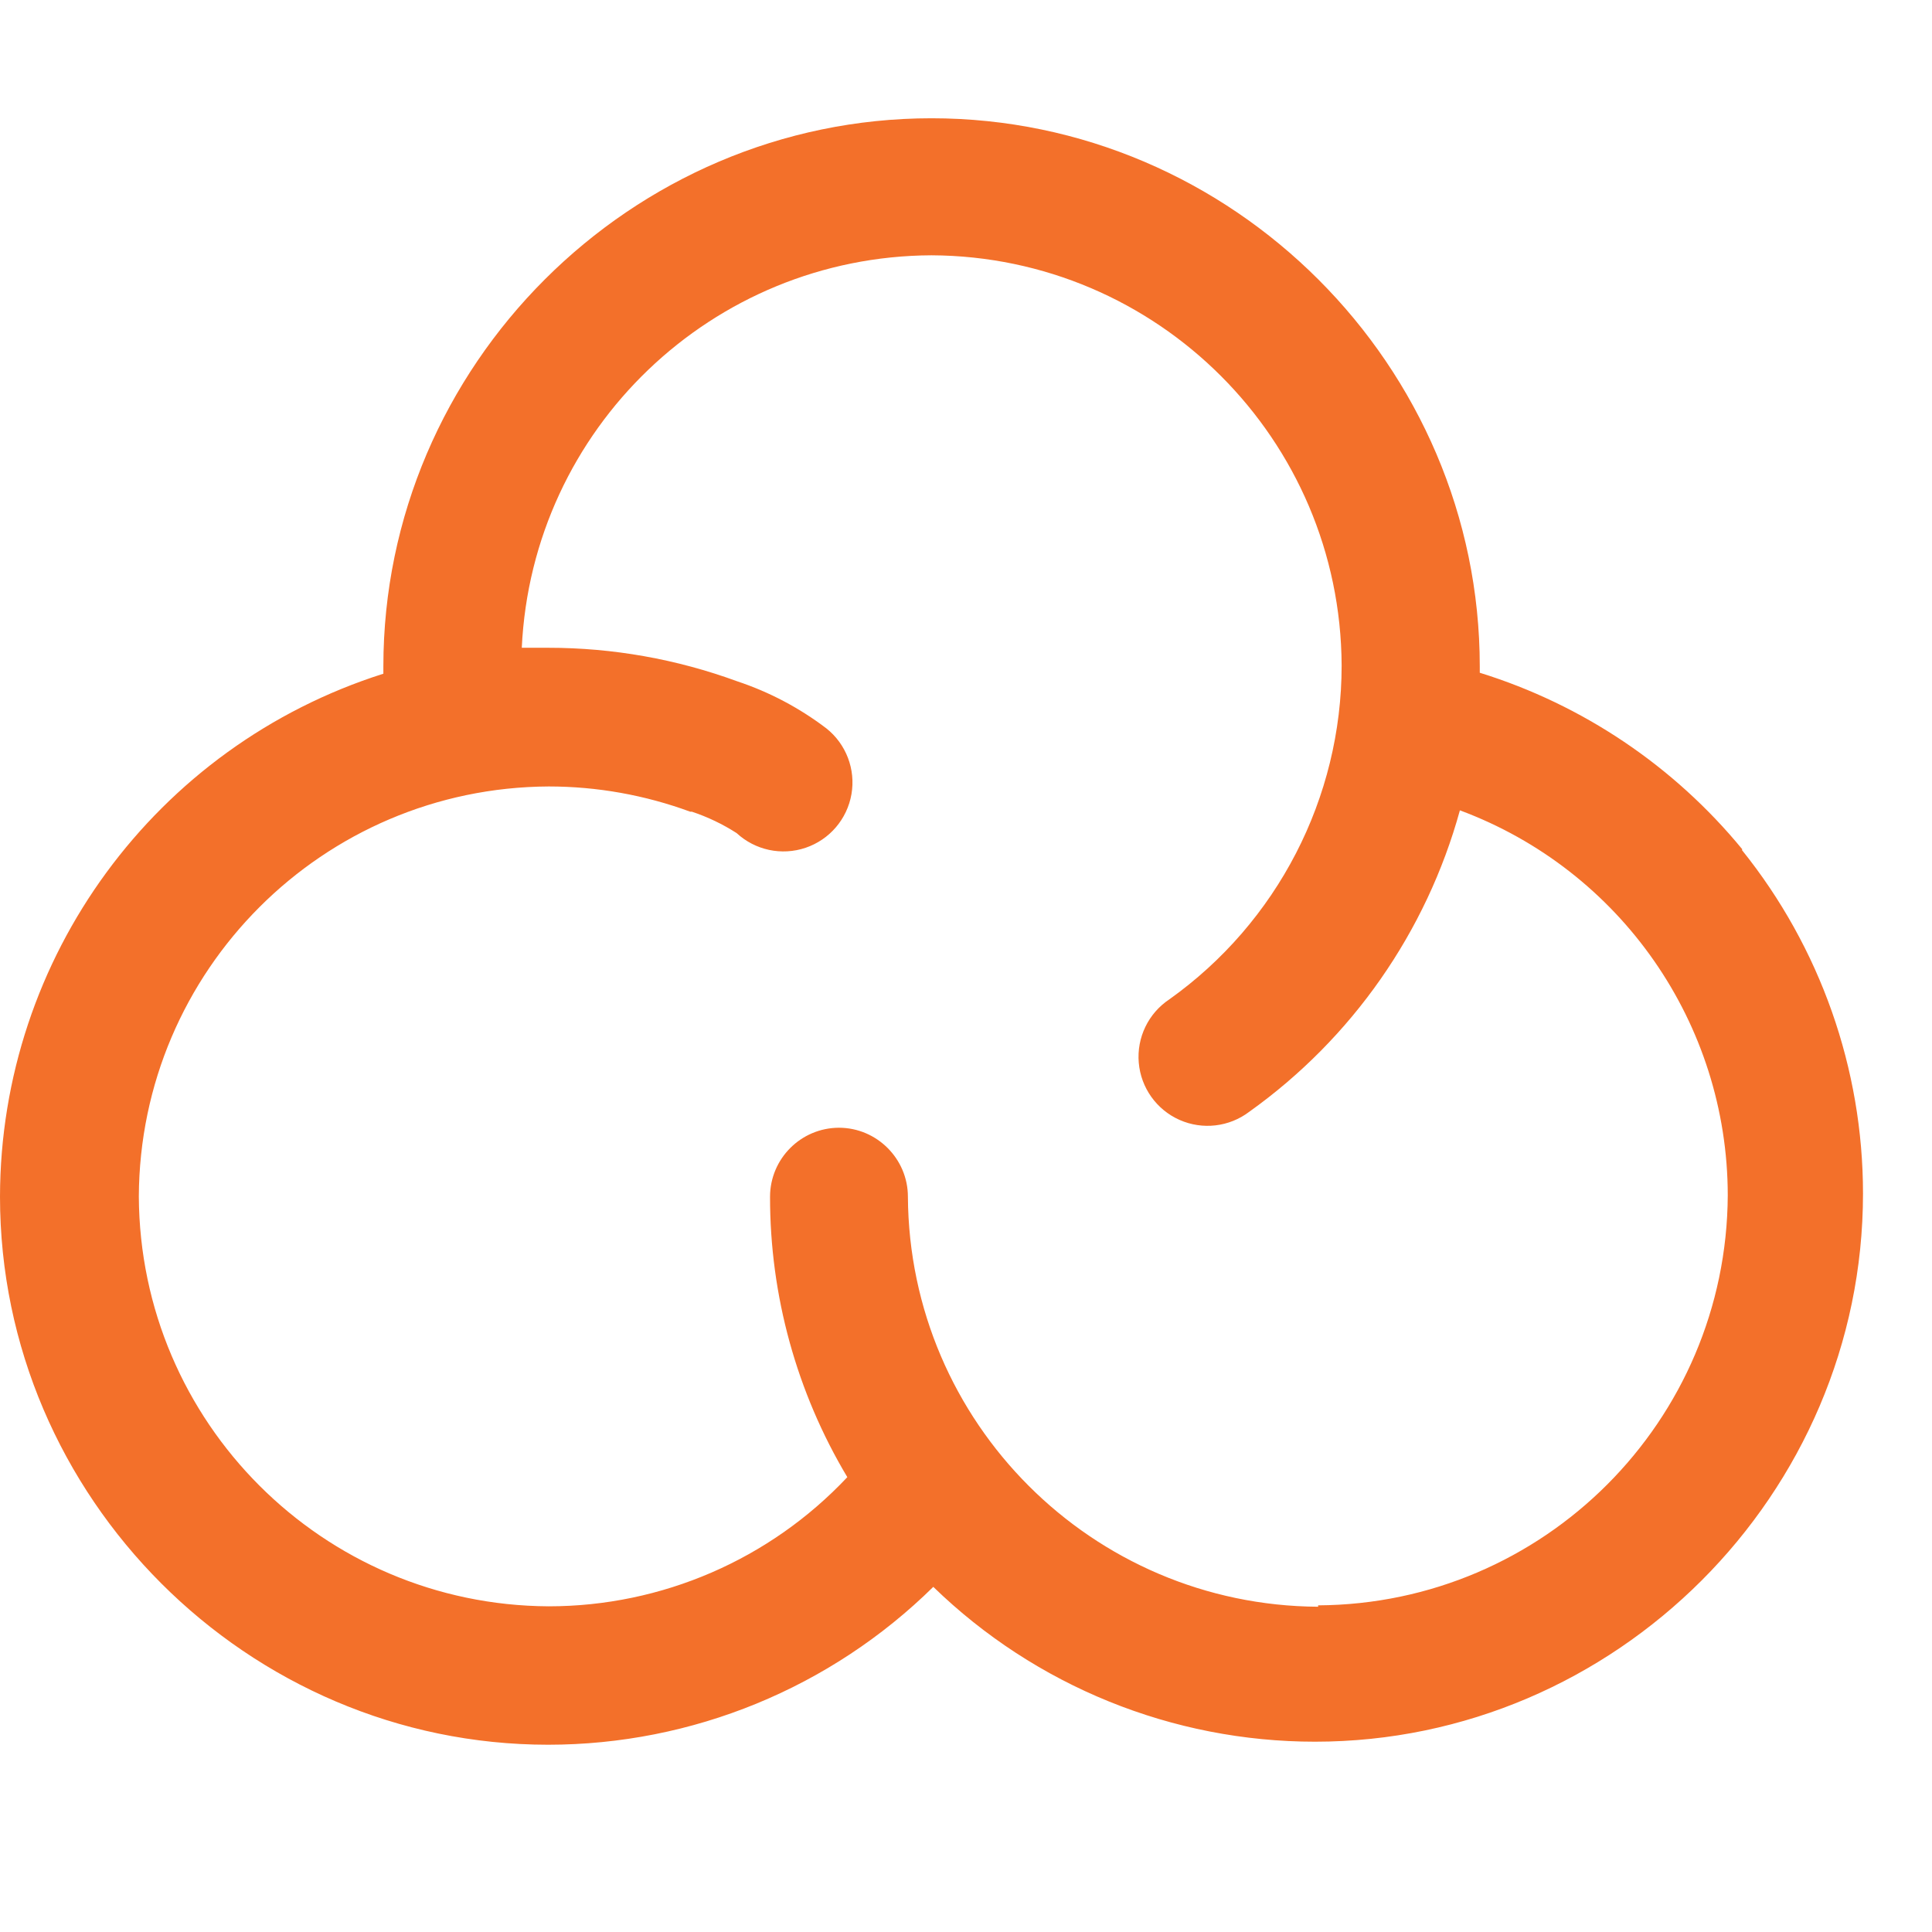
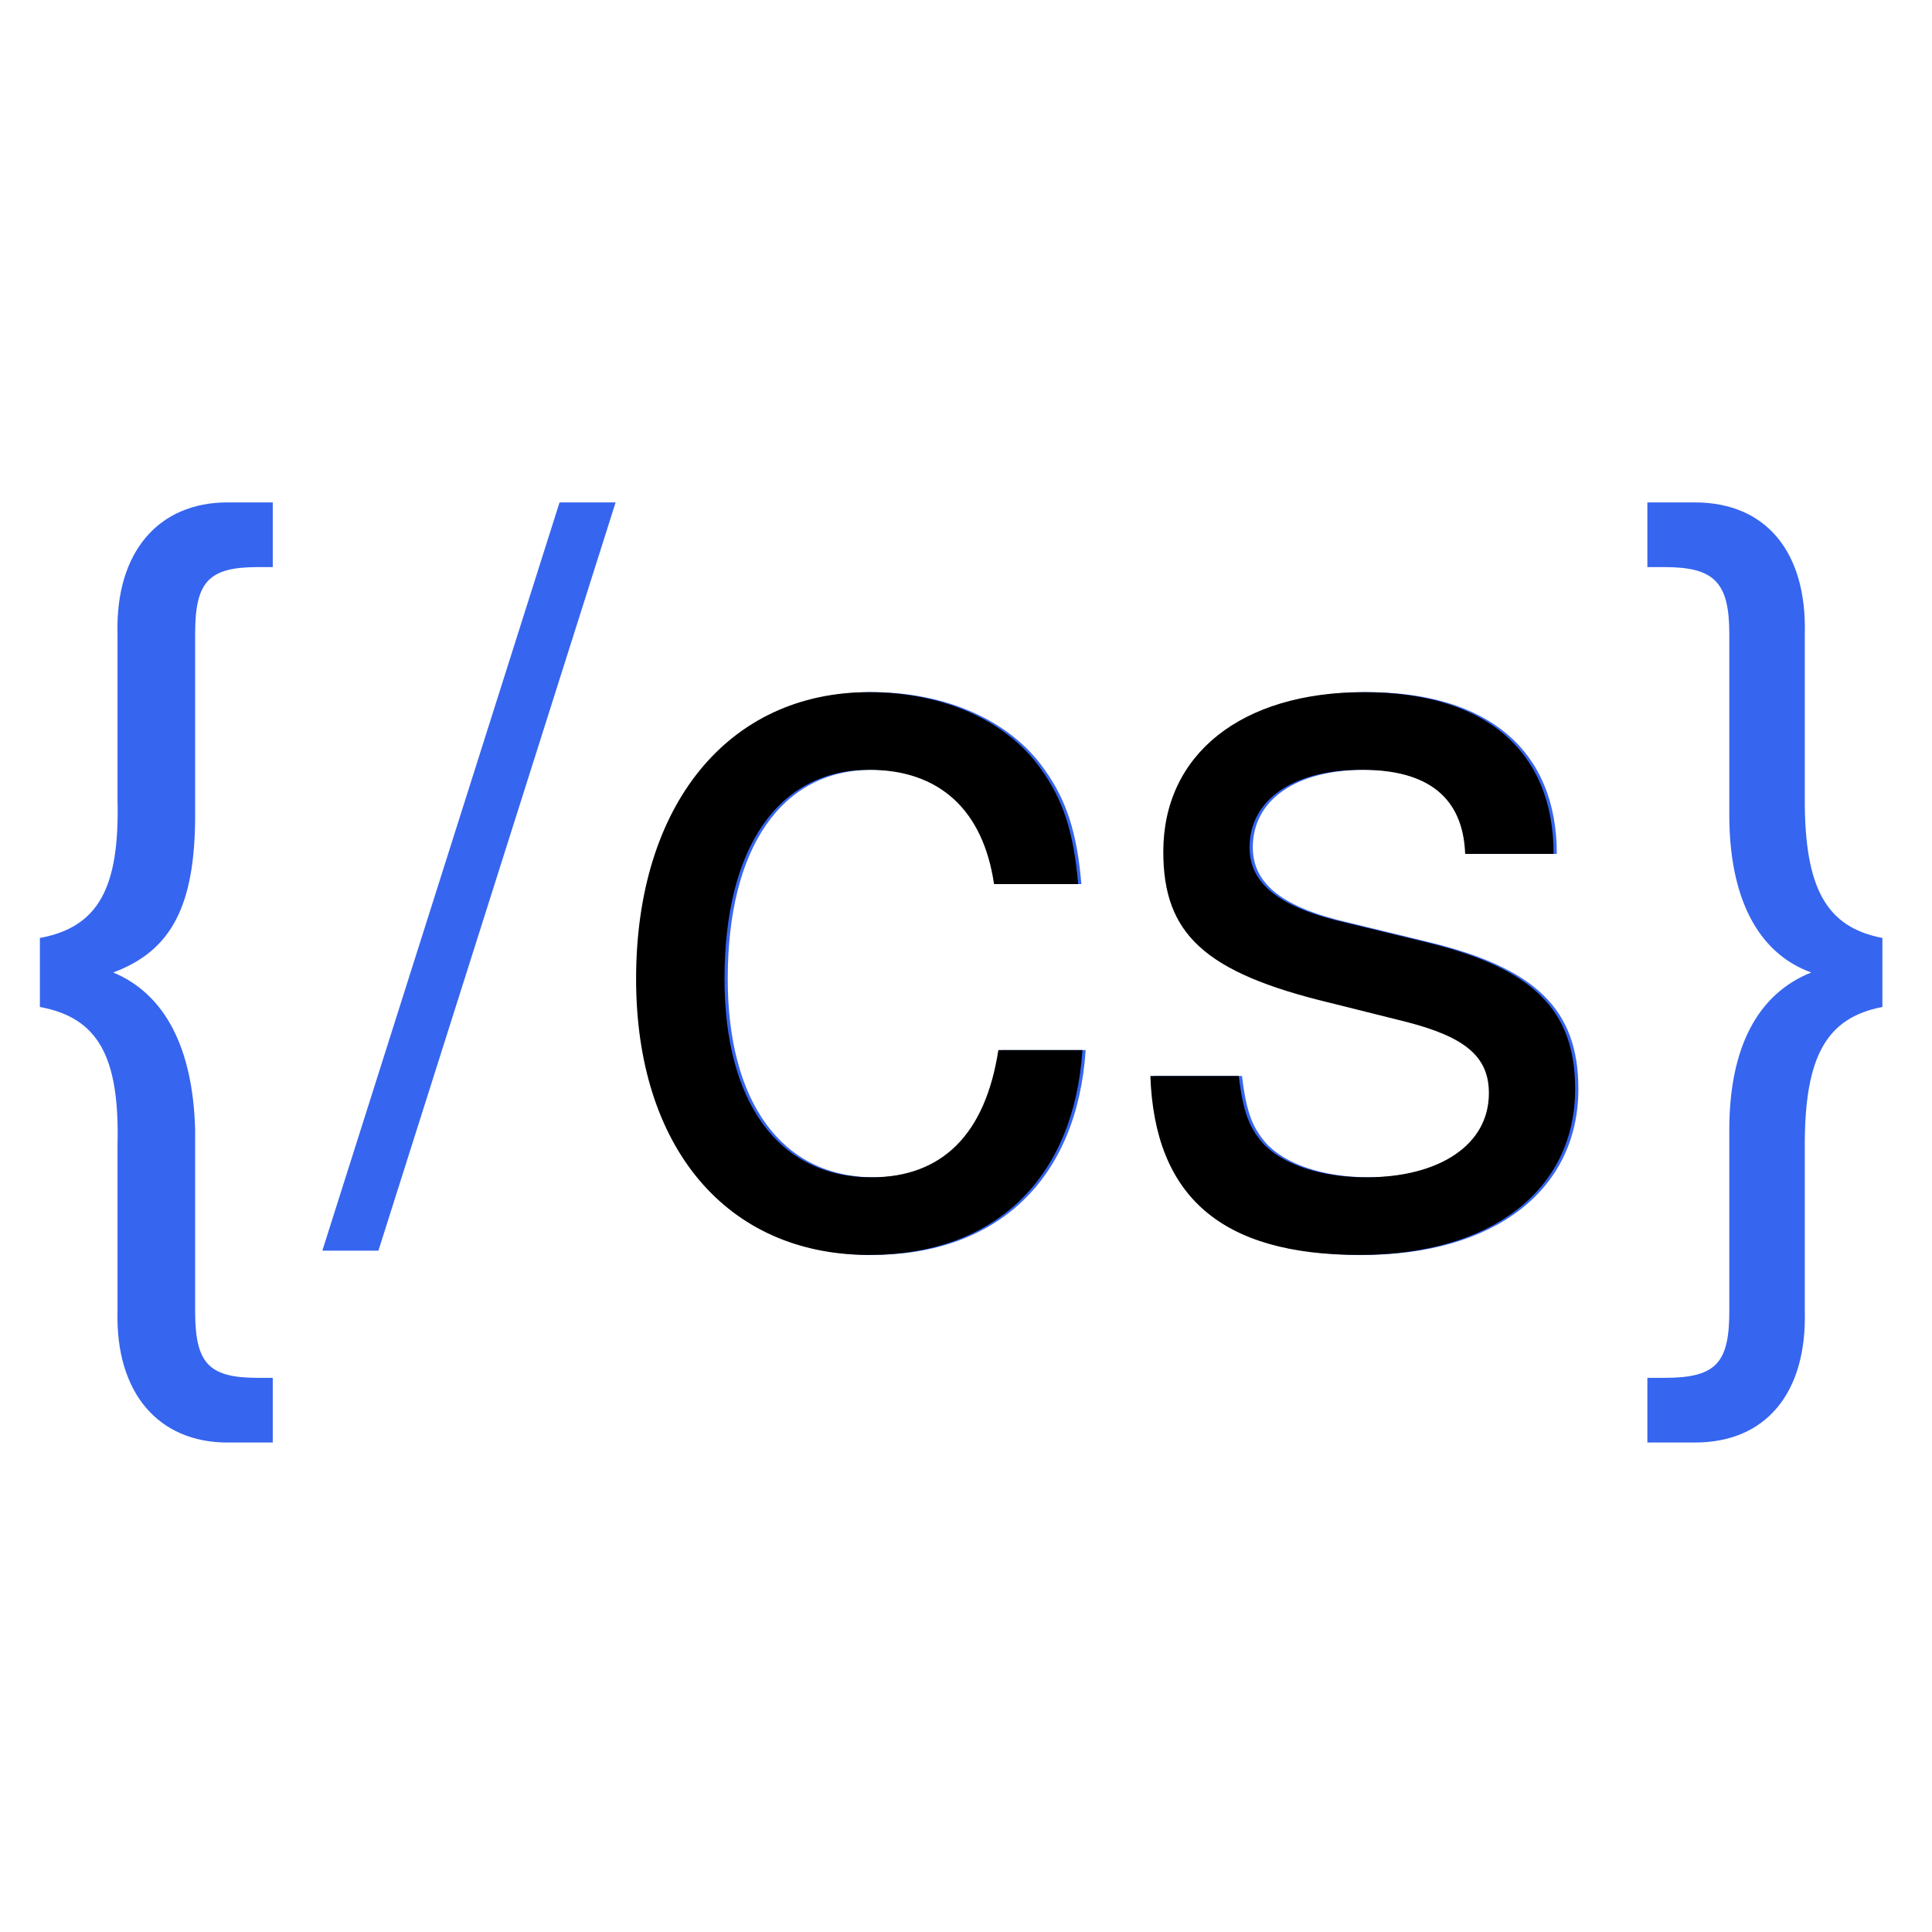
- <svg xmlns="http://www.w3.org/2000/svg" viewBox="0 0 14 14" fill-rule="evenodd" clip-rule="evenodd" stroke-linejoin="round" stroke-miterlimit="1.414">
-   <path d="M12.625 6.154a3.991 3.991 0 0 0-1.902-1.279v-.046C10.723 2.65 8.93.857 6.75.857c-2.179 0-3.972 1.793-3.972 3.972v.053A3.982 3.982 0 0 0 0 8.671c0 2.179 1.793 3.972 3.972 3.972a3.978 3.978 0 0 0 2.791-1.144 3.97 3.97 0 0 0 2.766 1.122c2.178 0 3.971-1.793 3.971-3.972 0-.905-.31-1.784-.877-2.489l.002-.006zm-3.073 5.489a2.99 2.99 0 0 1-2.973-2.971c0-.275-.225-.5-.5-.5a.501.501 0 0 0-.499.5 3.952 3.952 0 0 0 .56 2.032 2.971 2.971 0 0 1-2.164.936 2.985 2.985 0 0 1-2.97-2.97 2.985 2.985 0 0 1 2.97-2.971c.35 0 .697.062 1.026.183h.012c.114.038.223.09.324.155a.5.5 0 1 0 .65-.759 2.224 2.224 0 0 0-.646-.341 3.974 3.974 0 0 0-1.369-.243h-.192A2.985 2.985 0 0 1 6.75 1.85a2.986 2.986 0 0 1 2.972 2.972c0 .96-.466 1.863-1.249 2.42a.5.5 0 1 0 .58.814 3.983 3.983 0 0 0 1.526-2.184 2.979 2.979 0 0 1 1.941 2.789 2.986 2.986 0 0 1-2.969 2.972l.001.01z" fill="#f3702a" fill-rule="nonzero" />
+ <svg xmlns="http://www.w3.org/2000/svg" width="14" height="14" clip-rule="evenodd">
+   <g>
+     <rect fill="none" id="canvas_background" height="402" width="582" y="-1" x="-1" />
+   </g>
+   <g>
+     <text xml:space="preserve" text-anchor="start" font-family="Helvetica, Arial, sans-serif" font-size="7.25" id="svg_2" y="8.921" x="-0.024" stroke-opacity="null" stroke-width="0" stroke="null" fill="#3665ef">{/cs}</text>
+     <text xml:space="preserve" text-anchor="start" font-family="Helvetica, Arial, sans-serif" font-size="7.25" id="svg_3" y="8.921" x="4.391" stroke-opacity="null" stroke-width="0" stroke="null" fill="#000000">cs</text>
+   </g>
</svg>
